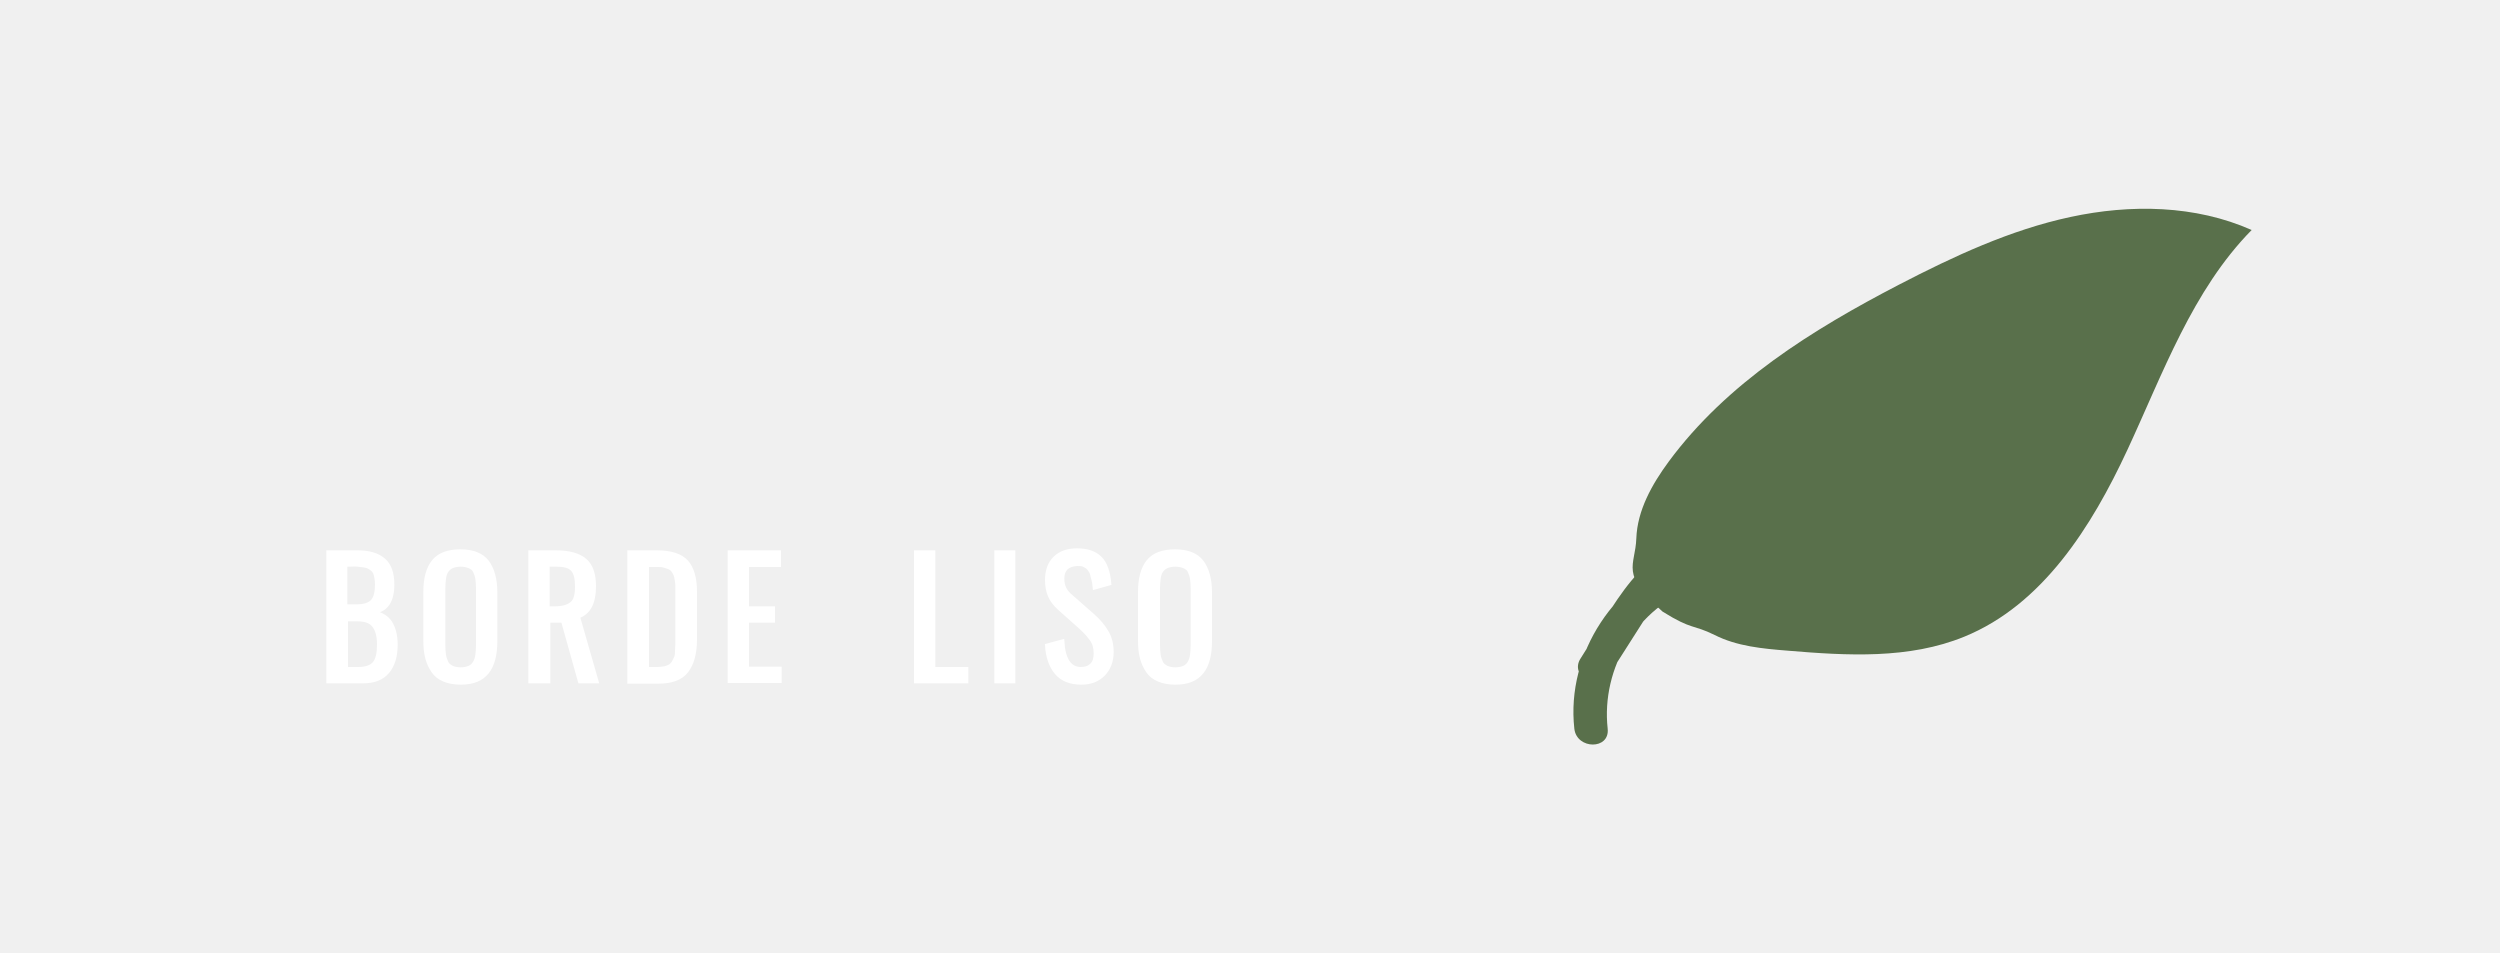
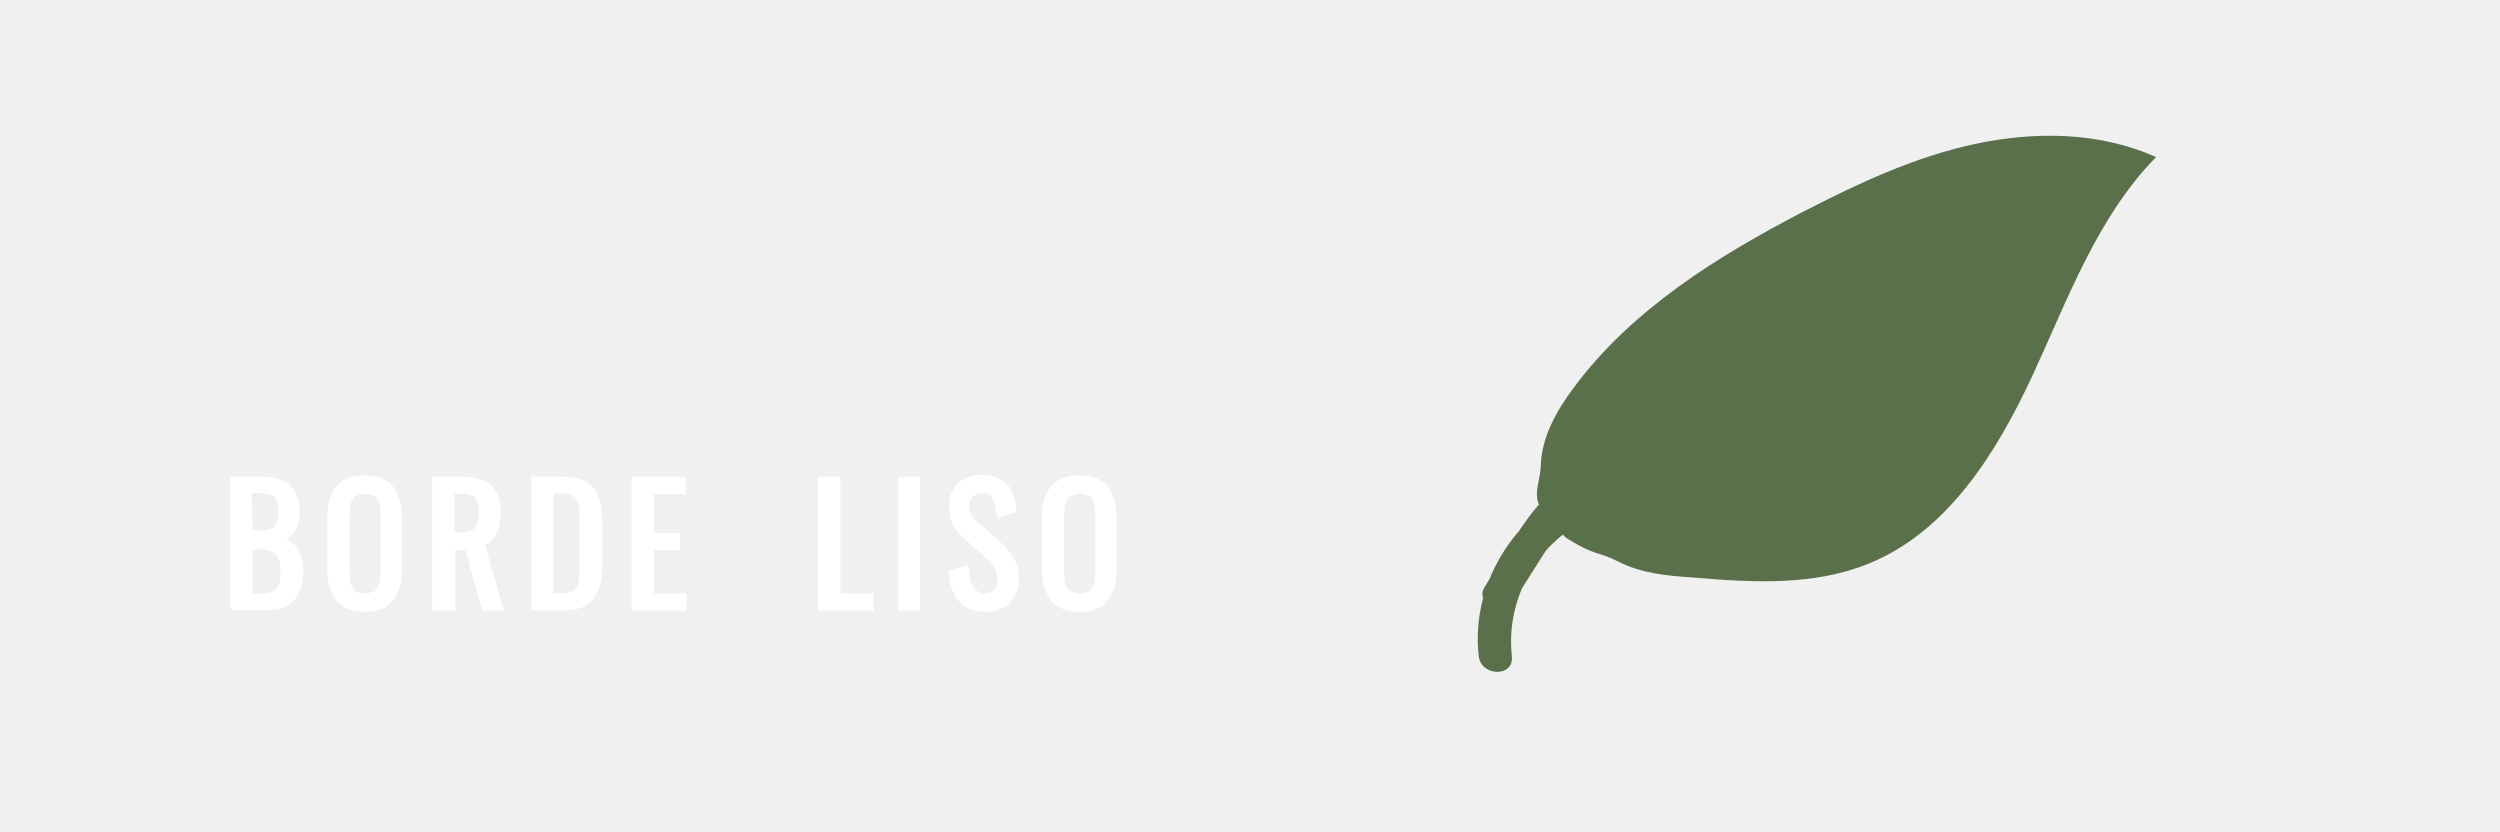
- <svg xmlns="http://www.w3.org/2000/svg" version="1.1" id="Capa_1" x="0px" y="0px" viewBox="0 0 750 285.9" enable-background="new 0 0 750 285.9" xml:space="preserve">
+ <svg xmlns="http://www.w3.org/2000/svg" version="1.1" id="Capa_1" x="0px" y="0px" viewBox="0 321.9 595.3 198.1" enable-background="new 0 321.9 595.3 198.1" xml:space="preserve">
  <g>
    <g>
-       <path fill="#FFFFFF" stroke="#FFFFFF" stroke-miterlimit="10" d="M98.4,204.5v-38.9h8.9c3.5,0,6.1,0.8,7.9,2.4s2.6,4,2.6,7.4    c0,5-1.9,7.7-5.6,8.2c2.3,0.6,4,1.6,5,3.2s1.6,3.8,1.6,6.6c0,3.5-0.8,6.2-2.5,8.2s-4.1,2.9-7.5,2.9H98.4z M103.8,181.8h3.2    c2.2,0,3.8-0.5,4.7-1.5s1.3-2.7,1.3-5c0-0.8-0.1-1.4-0.2-2s-0.2-1.1-0.4-1.5s-0.4-0.7-0.8-1s-0.7-0.5-1.1-0.7s-0.8-0.3-1.5-0.4    s-1.2-0.1-1.8-0.2s-1.3,0-2.2,0h-1.3V181.8z M103.8,200.6h3.7c2.3,0,3.9-0.6,4.8-1.7s1.3-3,1.3-5.6c0-2.5-0.5-4.3-1.5-5.6    s-2.7-1.8-5-1.8h-3.2V200.6z" />
-       <path fill="#FFFFFF" stroke="#FFFFFF" stroke-miterlimit="10" d="M138.2,204.9c-1.9,0-3.6-0.3-5-0.9s-2.5-1.4-3.3-2.6    s-1.4-2.4-1.8-3.9s-0.6-3.2-0.6-5.2v-14.7c0-4,0.8-7.1,2.5-9.2s4.4-3.1,8.1-3.1c3.8,0,6.5,1.1,8.1,3.2s2.5,5.2,2.5,9.2v14.7    c0,4-0.8,7.2-2.5,9.3S142,204.9,138.2,204.9z M135.6,200.2c0.7,0.3,1.6,0.5,2.6,0.5s1.9-0.2,2.6-0.5s1.2-0.8,1.6-1.5    s0.6-1.4,0.7-2.2s0.2-1.8,0.2-3v-17c0-1.2-0.1-2.1-0.2-2.9s-0.4-1.5-0.7-2.2s-0.9-1.1-1.6-1.4s-1.6-0.5-2.6-0.5s-1.9,0.2-2.6,0.5    s-1.2,0.8-1.6,1.4s-0.6,1.4-0.7,2.2s-0.2,1.8-0.2,2.9v17c0,1.2,0.1,2.2,0.2,3s0.4,1.5,0.7,2.2S134.9,199.8,135.6,200.2z" />
-       <path fill="#FFFFFF" stroke="#FFFFFF" stroke-miterlimit="10" d="M159,204.5v-38.9h7.8c3.9,0,6.8,0.8,8.7,2.4s2.8,4.2,2.8,7.9    c0,5-1.6,8-4.8,9.1l5.6,19.5h-5.2l-5.1-18.2h-4.2v18.2H159z M164.4,182.4h2c2.4,0,4-0.5,5.1-1.4s1.5-2.6,1.5-5.1    c0-2.4-0.4-4-1.3-5s-2.5-1.4-4.9-1.4h-2.4V182.4z" />
-       <path fill="#FFFFFF" stroke="#FFFFFF" stroke-miterlimit="10" d="M188.7,204.5v-38.9h8.4c4.2,0,7.2,1,8.9,2.9s2.6,4.9,2.6,9v14.3    c0,4.3-0.9,7.4-2.6,9.6s-4.6,3.2-8.5,3.2H188.7z M194.1,200.6h3c0.8,0,1.6-0.1,2.2-0.2s1.2-0.4,1.6-0.6s0.8-0.6,1.1-1.1    s0.5-1,0.7-1.4s0.3-1,0.3-1.9s0.1-1.5,0.1-2.1s0-1.4,0-2.5v-12.6c0-0.9,0-1.7,0-2.4s-0.1-1.3-0.2-1.9s-0.2-1.2-0.4-1.6    s-0.4-0.8-0.7-1.2s-0.7-0.6-1.1-0.8s-1-0.3-1.5-0.5s-1.3-0.2-2.1-0.2h-2.9V200.6z" />
-       <path fill="#FFFFFF" stroke="#FFFFFF" stroke-miterlimit="10" d="M218.8,204.5v-38.9h15v4h-9.6v12.8h7.8v3.9h-7.8v14.2h9.8v3.9    H218.8z" />
-       <path fill="#FFFFFF" stroke="#FFFFFF" stroke-miterlimit="10" d="M274.7,204.5v-38.9h5.4v35h9.9v3.9H274.7z" />
-       <path fill="#FFFFFF" stroke="#FFFFFF" stroke-miterlimit="10" d="M298.8,204.5v-38.9h5.3v38.9H298.8z" />
-       <path fill="#FFFFFF" stroke="#FFFFFF" stroke-miterlimit="10" d="M324.4,204.9c-3.3,0-5.8-1-7.5-3s-2.7-4.8-2.9-8.3l4.8-1.3    c0.3,5.6,2.2,8.3,5.5,8.3c1.4,0,2.4-0.4,3.2-1.2s1.1-1.9,1.1-3.4c0-0.8-0.1-1.6-0.3-2.3s-0.5-1.3-1-2s-0.9-1.1-1.3-1.6    s-1-1-1.7-1.7l-6.5-5.8c-1.3-1.2-2.3-2.4-2.9-3.8s-0.9-2.9-0.9-4.8c0-2.8,0.8-5,2.4-6.6s3.9-2.4,6.7-2.4c3.1,0,5.4,0.8,7,2.4    s2.5,4.2,2.8,7.7l-4.6,1.3c-0.1-0.8-0.1-1.6-0.3-2.2s-0.3-1.3-0.5-2s-0.6-1.2-0.9-1.6s-0.8-0.7-1.4-1s-1.3-0.3-2.1-0.3    c-2.9,0.2-4.3,1.6-4.3,4.3c0,1.1,0.2,2.1,0.6,2.9s1,1.6,2,2.4l6.6,5.8c1.7,1.5,3.1,3.2,4.1,4.9s1.5,3.7,1.5,6    c0,2.8-0.9,5.1-2.6,6.8S327.1,204.9,324.4,204.9z" />
-       <path fill="#FFFFFF" stroke="#FFFFFF" stroke-miterlimit="10" d="M352.6,204.9c-1.9,0-3.6-0.3-5-0.9s-2.5-1.4-3.3-2.6    s-1.4-2.4-1.8-3.9s-0.6-3.2-0.6-5.2v-14.7c0-4,0.8-7.1,2.5-9.2s4.4-3.1,8.1-3.1c3.8,0,6.5,1.1,8.1,3.2s2.5,5.2,2.5,9.2v14.7    c0,4-0.8,7.2-2.5,9.3S356.4,204.9,352.6,204.9z M350,200.2c0.7,0.3,1.6,0.5,2.6,0.5s1.9-0.2,2.6-0.5s1.2-0.8,1.6-1.5    s0.6-1.4,0.7-2.2s0.2-1.8,0.2-3v-17c0-1.2-0.1-2.1-0.2-2.9s-0.4-1.5-0.7-2.2s-0.9-1.1-1.6-1.4s-1.6-0.5-2.6-0.5s-1.9,0.2-2.6,0.5    s-1.2,0.8-1.6,1.4s-0.6,1.4-0.7,2.2s-0.2,1.8-0.2,2.9v17c0,1.2,0.1,2.2,0.2,3s0.4,1.5,0.7,2.2S349.3,199.8,350,200.2z" />
+       <path fill="#FFFFFF" stroke="#FFFFFF" stroke-miterlimit="10" d="M55.3,466.8v-30.9h7.1c2.8,0,4.8,0.6,6.3,1.9    c1.4,1.3,2.1,3.2,2.1,5.9c0,4-1.5,6.1-4.4,6.5c1.8,0.5,3.2,1.3,4,2.5c0.8,1.3,1.3,3,1.3,5.2c0,2.8-0.6,4.9-2,6.5    c-1.3,1.6-3.3,2.3-6,2.3H55.3L55.3,466.8z M59.6,448.7h2.5c1.7,0,3-0.4,3.7-1.2s1-2.1,1-4c0-0.6-0.1-1.1-0.2-1.6s-0.2-0.9-0.3-1.2    s-0.3-0.6-0.6-0.8c-0.3-0.2-0.6-0.4-0.9-0.6c-0.3-0.2-0.6-0.2-1.2-0.3c-0.6-0.1-1-0.1-1.4-0.2c-0.5-0.1-1,0-1.7,0h-1L59.6,448.7    L59.6,448.7z M59.6,463.7h2.9c1.8,0,3.1-0.5,3.8-1.3c0.7-0.9,1-2.4,1-4.4c0-2-0.4-3.4-1.2-4.4c-0.8-1-2.1-1.4-4-1.4h-2.5    L59.6,463.7L59.6,463.7z" />
+       <path fill="#FFFFFF" stroke="#FFFFFF" stroke-miterlimit="10" d="M86.9,467.1c-1.5,0-2.9-0.2-4-0.7c-1.1-0.5-2-1.1-2.6-2.1    c-0.6-1-1.1-1.9-1.4-3.1s-0.5-2.5-0.5-4.1v-11.7c0-3.2,0.6-5.6,2-7.3s3.5-2.5,6.4-2.5c3,0,5.2,0.9,6.4,2.5s2,4.1,2,7.3v11.7    c0,3.2-0.6,5.7-2,7.4C91.9,466.2,89.9,467.1,86.9,467.1z M84.8,463.3c0.6,0.2,1.3,0.4,2.1,0.4c0.8,0,1.5-0.2,2.1-0.4    c0.6-0.2,1-0.6,1.3-1.2c0.3-0.6,0.5-1.1,0.6-1.7c0.1-0.6,0.2-1.4,0.2-2.4v-13.5c0-1-0.1-1.7-0.2-2.3c-0.1-0.6-0.3-1.2-0.6-1.7    c-0.2-0.6-0.7-0.9-1.3-1.1s-1.3-0.4-2.1-0.4c-0.8,0-1.5,0.2-2.1,0.4c-0.6,0.2-1,0.6-1.3,1.1c-0.3,0.5-0.5,1.1-0.6,1.7    c-0.1,0.6-0.2,1.4-0.2,2.3V458c0,1,0.1,1.7,0.2,2.4c0.1,0.6,0.3,1.2,0.6,1.7C83.8,462.7,84.3,463,84.8,463.3z" />
+       <path fill="#FFFFFF" stroke="#FFFFFF" stroke-miterlimit="10" d="M103.4,466.8v-30.9h6.2c3.1,0,5.4,0.6,6.9,1.9    c1.5,1.3,2.2,3.3,2.2,6.3c0,4-1.3,6.3-3.8,7.2l4.4,15.5h-4.1l-4-14.4h-3.3v14.4H103.4z M107.7,449.2h1.6c1.9,0,3.2-0.4,4-1.1    s1.2-2.1,1.2-4c0-1.9-0.3-3.2-1-4c-0.7-0.8-2-1.1-3.9-1.1h-1.9L107.7,449.2L107.7,449.2z" />
+       <path fill="#FFFFFF" stroke="#FFFFFF" stroke-miterlimit="10" d="M127,466.8v-30.9h6.7c3.3,0,5.7,0.8,7.1,2.3    c1.3,1.5,2.1,3.9,2.1,7.1v11.4c0,3.4-0.7,5.9-2.1,7.6c-1.3,1.7-3.7,2.5-6.7,2.5L127,466.8L127,466.8z M131.3,463.7h2.4    c0.6,0,1.3-0.1,1.7-0.2c0.5-0.1,1-0.3,1.3-0.5s0.6-0.5,0.9-0.9s0.4-0.8,0.6-1.1c0.2-0.3,0.2-0.8,0.2-1.5s0.1-1.2,0.1-1.7    s0-1.1,0-2v-10c0-0.7,0-1.3,0-1.9c0-0.6-0.1-1-0.2-1.5c-0.1-0.5-0.2-1-0.3-1.3c-0.2-0.3-0.3-0.6-0.6-1s-0.6-0.5-0.9-0.6    c-0.3-0.2-0.8-0.2-1.2-0.4c-0.4-0.2-1-0.2-1.7-0.2h-2.3L131.3,463.7L131.3,463.7z" />
+       <path fill="#FFFFFF" stroke="#FFFFFF" stroke-miterlimit="10" d="M150.9,466.8v-30.9h11.9v3.2h-7.6v10.2h6.2v3.1h-6.2v11.3h7.8    v3.1L150.9,466.8L150.9,466.8z" />
+       <path fill="#FFFFFF" stroke="#FFFFFF" stroke-miterlimit="10" d="M195.3,466.8v-30.9h4.3v27.8h7.9v3.1H195.3z" />
+       <path fill="#FFFFFF" stroke="#FFFFFF" stroke-miterlimit="10" d="M214.4,466.8v-30.9h4.2v30.9H214.4z" />
+       <path fill="#FFFFFF" stroke="#FFFFFF" stroke-miterlimit="10" d="M234.7,467.1c-2.6,0-4.6-0.8-6-2.4c-1.3-1.6-2.1-3.8-2.3-6.6    l3.8-1c0.2,4.4,1.7,6.6,4.4,6.6c1.1,0,1.9-0.3,2.5-1c0.6-0.6,0.9-1.5,0.9-2.7c0-0.6-0.1-1.3-0.2-1.8c-0.2-0.6-0.4-1-0.8-1.6    c-0.4-0.6-0.7-0.9-1-1.3s-0.8-0.8-1.3-1.3l-5.2-4.6c-1-1-1.8-1.9-2.3-3c-0.5-1.1-0.7-2.3-0.7-3.8c0-2.2,0.6-4,1.9-5.2    c1.3-1.3,3.1-1.9,5.3-1.9c2.5,0,4.3,0.6,5.6,1.9c1.3,1.3,2,3.3,2.2,6.1l-3.7,1c-0.1-0.6-0.1-1.3-0.2-1.7s-0.2-1-0.4-1.6    c-0.2-0.6-0.5-1-0.7-1.3c-0.2-0.3-0.6-0.6-1.1-0.8c-0.5-0.2-1-0.2-1.7-0.2c-2.3,0.2-3.4,1.3-3.4,3.4c0,0.9,0.2,1.7,0.5,2.3    c0.3,0.6,0.8,1.3,1.6,1.9l5.2,4.6c1.3,1.2,2.5,2.5,3.3,3.9s1.2,2.9,1.2,4.8c0,2.2-0.7,4-2.1,5.4    C238.6,466.4,236.8,467.1,234.7,467.1z" />
+       <path fill="#FFFFFF" stroke="#FFFFFF" stroke-miterlimit="10" d="M257.1,467.1c-1.5,0-2.9-0.2-4-0.7c-1.1-0.5-2-1.1-2.6-2.1    c-0.6-1-1.1-1.9-1.4-3.1s-0.5-2.5-0.5-4.1v-11.7c0-3.2,0.6-5.6,2-7.3s3.5-2.5,6.4-2.5c3,0,5.2,0.9,6.4,2.5s2,4.1,2,7.3v11.7    c0,3.2-0.6,5.7-2,7.4C262.1,466.2,260.1,467.1,257.1,467.1z M255,463.3c0.6,0.2,1.3,0.4,2.1,0.4c0.8,0,1.5-0.2,2.1-0.4    c0.6-0.2,1-0.6,1.3-1.2c0.3-0.6,0.5-1.1,0.6-1.7c0.1-0.6,0.2-1.4,0.2-2.4v-13.5c0-1-0.1-1.7-0.2-2.3c-0.1-0.6-0.3-1.2-0.6-1.7    c-0.2-0.6-0.7-0.9-1.3-1.1s-1.3-0.4-2.1-0.4c-0.8,0-1.5,0.2-2.1,0.4c-0.6,0.2-1,0.6-1.3,1.1c-0.3,0.5-0.5,1.1-0.6,1.7    c-0.1,0.6-0.2,1.4-0.2,2.3V458c0,1,0.1,1.7,0.2,2.4c0.1,0.6,0.3,1.2,0.6,1.7C254,462.7,254.5,463,255,463.3z" />
    </g>
    <g>
      <g>
        <g>
-           <path fill="#59704B" d="M498.8,183.5c9,5.6,8.9,3.7,15.6,7c6.7,3.4,14.4,4.1,21.9,4.7c17.8,1.5,36.4,2.6,53-4.2      c23.5-9.6,38.2-33,48.9-56s19.5-47.9,37.3-66c-16.9-7.5-36.3-7.8-54.4-3.9c-18.1,3.9-35,11.8-51.4,20.3      c-26,13.5-51.7,29.5-69.1,53.1c-5,6.8-9.4,14.6-9.7,23C490.6,169.9,485.8,172.1,498.8,183.5" />
+           <path fill="#59704B" d="M373.1,450.1c7.1,4.4,7.1,2.9,12.4,5.6c5.3,2.7,11.4,3.3,17.4,3.7c14.1,1.2,28.9,2.1,42.1-3.3      c18.7-7.6,30.3-26.2,38.8-44.4c8.5-18.3,15.5-38,29.6-52.4c-13.4-6-28.8-6.2-43.2-3.1c-14.4,3.1-27.8,9.4-40.8,16.1      c-20.6,10.7-41,23.4-54.8,42.1c-4,5.4-7.5,11.6-7.7,18.3C366.6,439.3,362.8,441,373.1,450.1" />
        </g>
      </g>
      <g>
        <g>
-           <path fill="#59704B" d="M482.8,202.4c3.6-5.6,7.1-11.2,10.7-16.8c2.7-4.2,6.5-10.8,12.5-9.5c0-3.2,0-6.4,0-9.6      c-21.4,7.4-36.2,29.4-33.7,52.1c0.7,6.3,10.7,6.4,10,0c-2-18.2,8.9-36.5,26.4-42.5c4.3-1.5,5.1-8.5,0-9.6      c-7.7-1.7-14.3,1.7-19.2,7.6c-5.9,7.1-10.3,15.6-15.3,23.4C470.7,202.8,479.3,207.8,482.8,202.4L482.8,202.4z" />
+           <path fill="#59704B" d="M360.4,465.1c2.9-4.4,5.6-8.9,8.5-13.3c2.1-3.3,5.2-8.6,9.9-7.5c0-2.5,0-5.1,0-7.6      c-17,5.9-28.7,23.3-26.7,41.4c0.6,5,8.5,5.1,7.9,0c-1.6-14.4,7.1-29,21-33.7c3.4-1.2,4-6.7,0-7.6c-6.1-1.3-11.4,1.3-15.2,6      c-4.7,5.6-8.2,12.4-12.1,18.6C350.8,465.4,357.6,469.4,360.4,465.1L360.4,465.1z" />
        </g>
      </g>
    </g>
  </g>
</svg>
